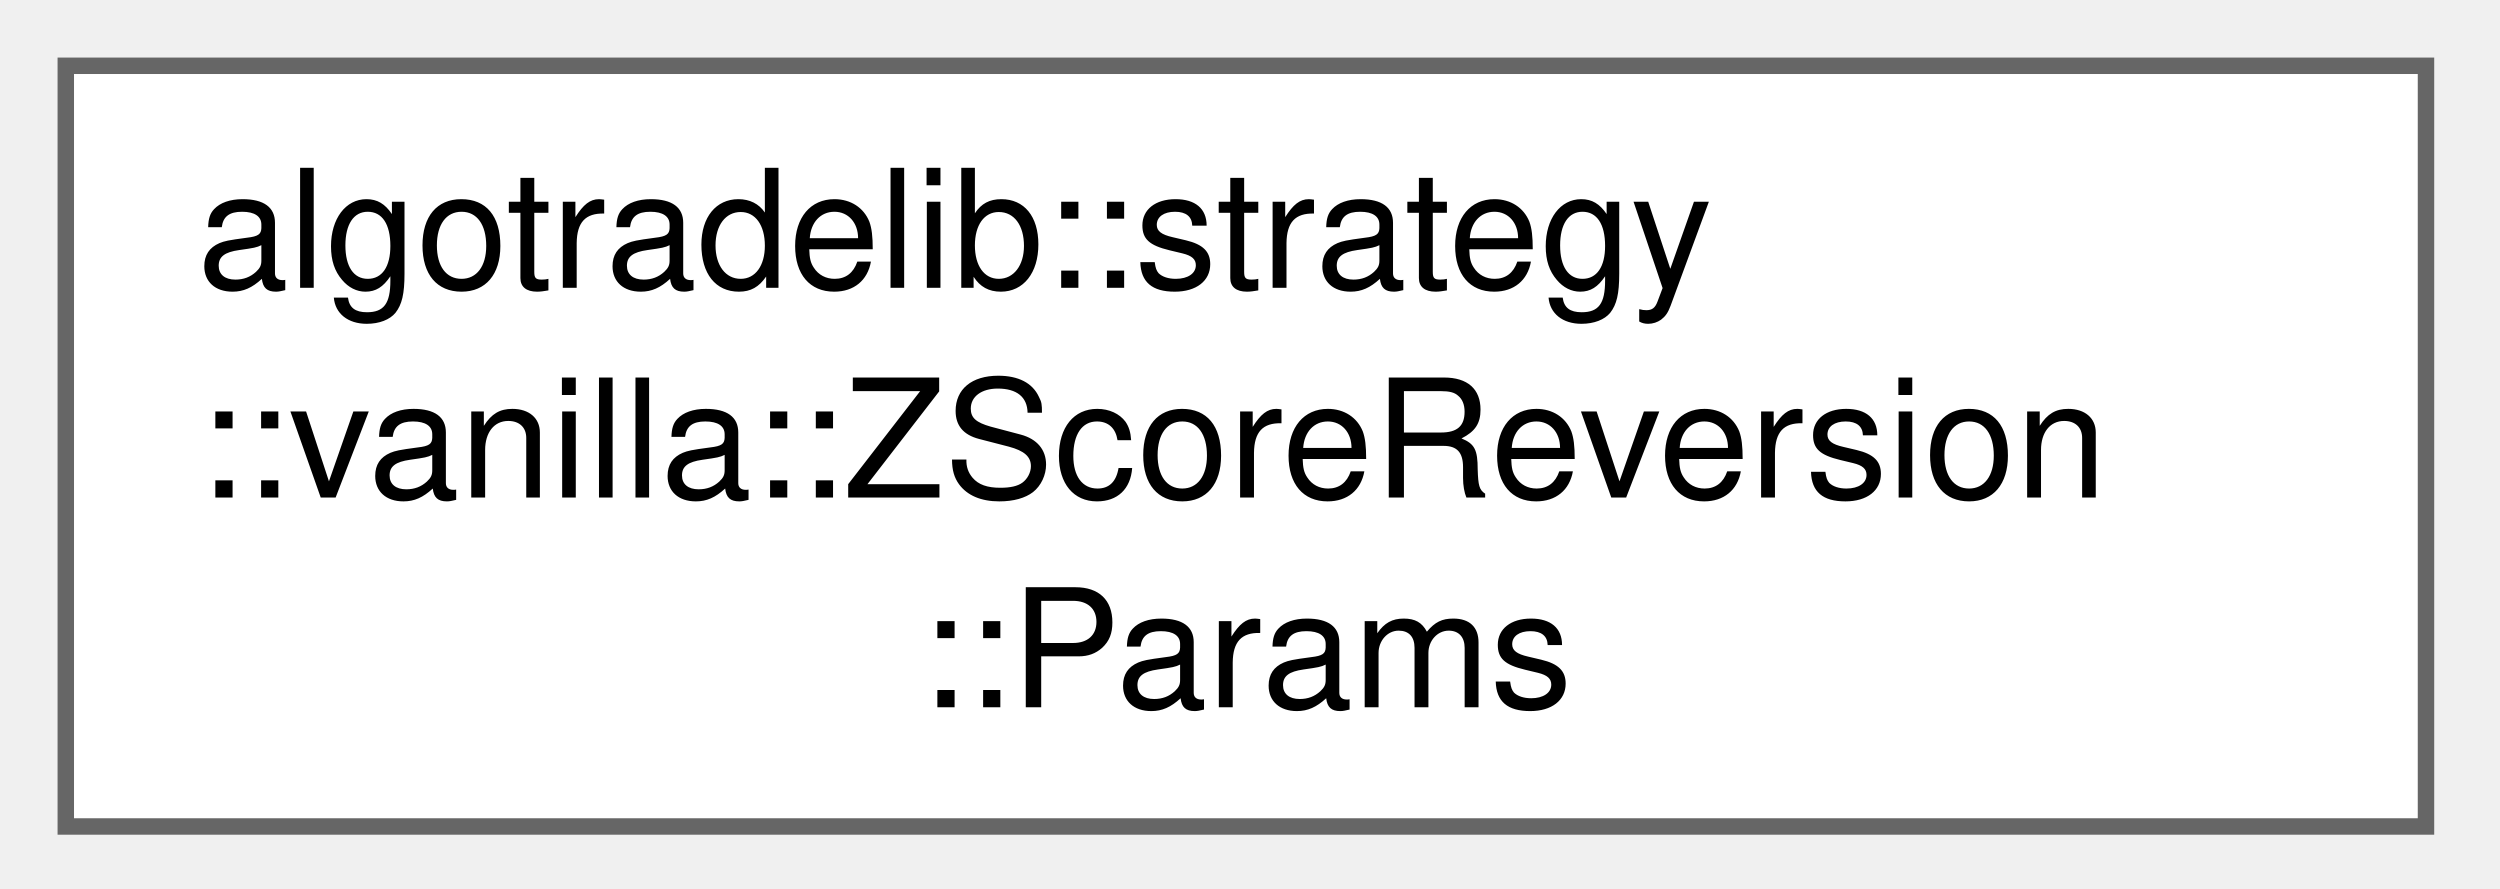
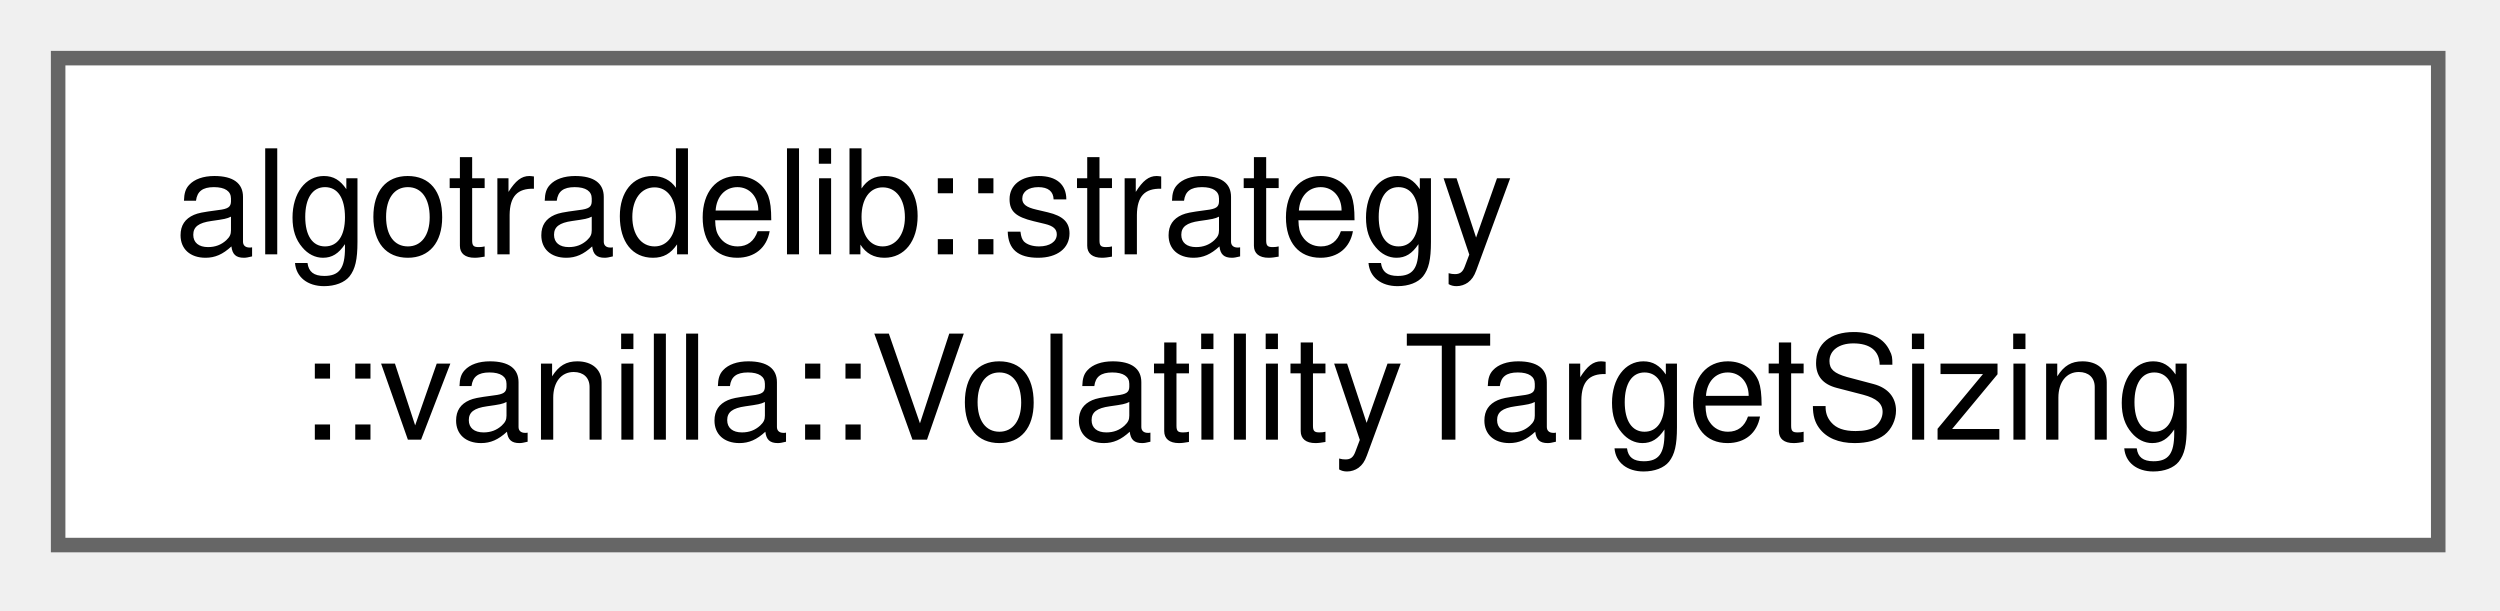
- <svg xmlns="http://www.w3.org/2000/svg" xmlns:xlink="http://www.w3.org/1999/xlink" width="152pt" height="54pt" viewBox="0.00 0.00 152.00 54.00">
-   <g id="graph0" class="graph" transform="scale(1 1) rotate(0) translate(4 50.25)">
+ <svg xmlns="http://www.w3.org/2000/svg" xmlns:xlink="http://www.w3.org/1999/xlink" width="172pt" height="42pt" viewBox="0.00 0.00 172.00 42.00">
+   <g id="graph0" class="graph" transform="scale(1 1) rotate(0) translate(4 37.5)">
    <g id="Node000000" class="node">
      <g id="a_Node000000">
-         <a xlink:href="structalgotradelib_1_1strategy_1_1vanilla_1_1ZScoreReversion_1_1Params.html" target="_top" xlink:title="The strategy's settings.">
-           <polygon fill="white" stroke="#666666" points="143.5,-46.25 0,-46.25 0,0 143.5,0 143.5,-46.25" />
-           <text xml:space="preserve" text-anchor="start" x="8" y="-32.75" font-family="Helvetica,sans-Serif" font-size="10.00">algotradelib::strategy</text>
-           <text xml:space="preserve" text-anchor="start" x="8" y="-20" font-family="Helvetica,sans-Serif" font-size="10.00">::vanilla::ZScoreReversion</text>
-           <text xml:space="preserve" text-anchor="middle" x="71.75" y="-7.25" font-family="Helvetica,sans-Serif" font-size="10.00">::Params</text>
+         <a xlink:href="structalgotradelib_1_1strategy_1_1vanilla_1_1VolatilityTargetSizing.html" target="_top" xlink:title="Holds a long position sized so its value volatility per bar matches a risk budget.">
+           <polygon fill="white" stroke="#666666" points="163.75,-33.5 0,-33.5 0,0 163.75,0 163.75,-33.5" />
+           <text xml:space="preserve" text-anchor="start" x="8" y="-20" font-family="Helvetica,sans-Serif" font-size="10.00">algotradelib::strategy</text>
+           <text xml:space="preserve" text-anchor="middle" x="81.88" y="-7.25" font-family="Helvetica,sans-Serif" font-size="10.00">::vanilla::VolatilityTargetSizing</text>
        </a>
      </g>
    </g>
  </g>
</svg>
